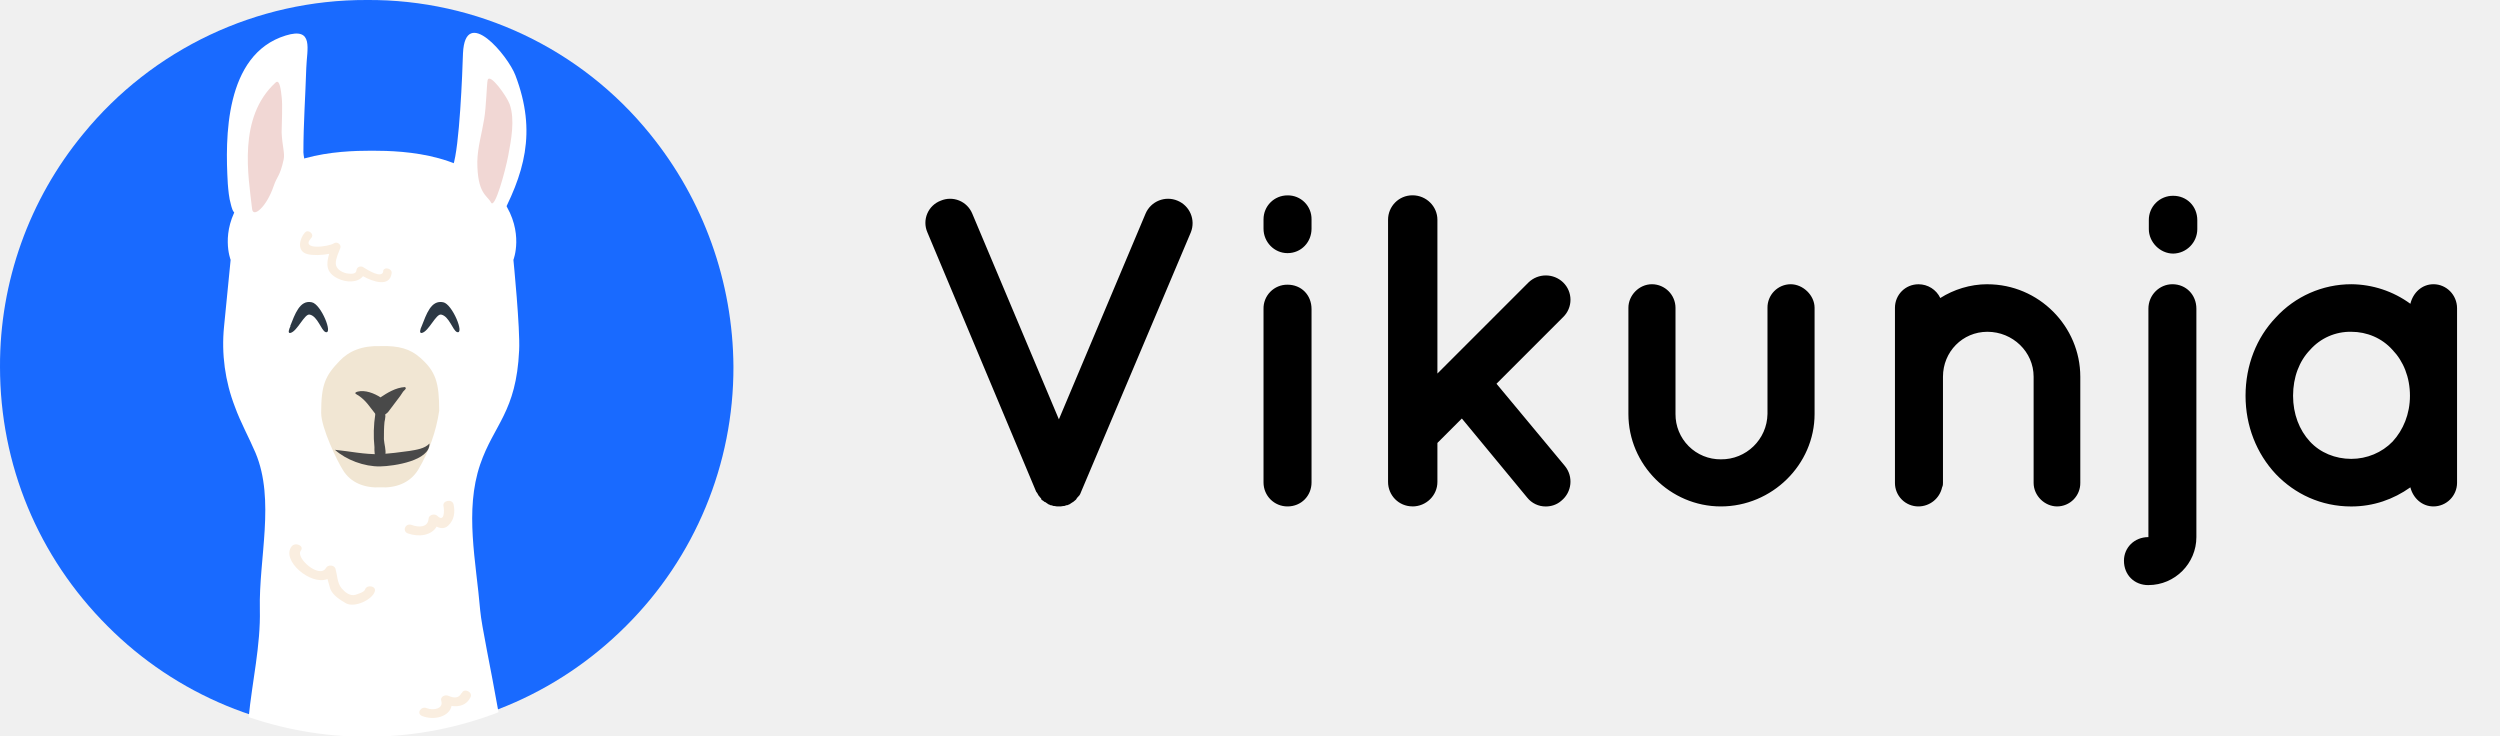
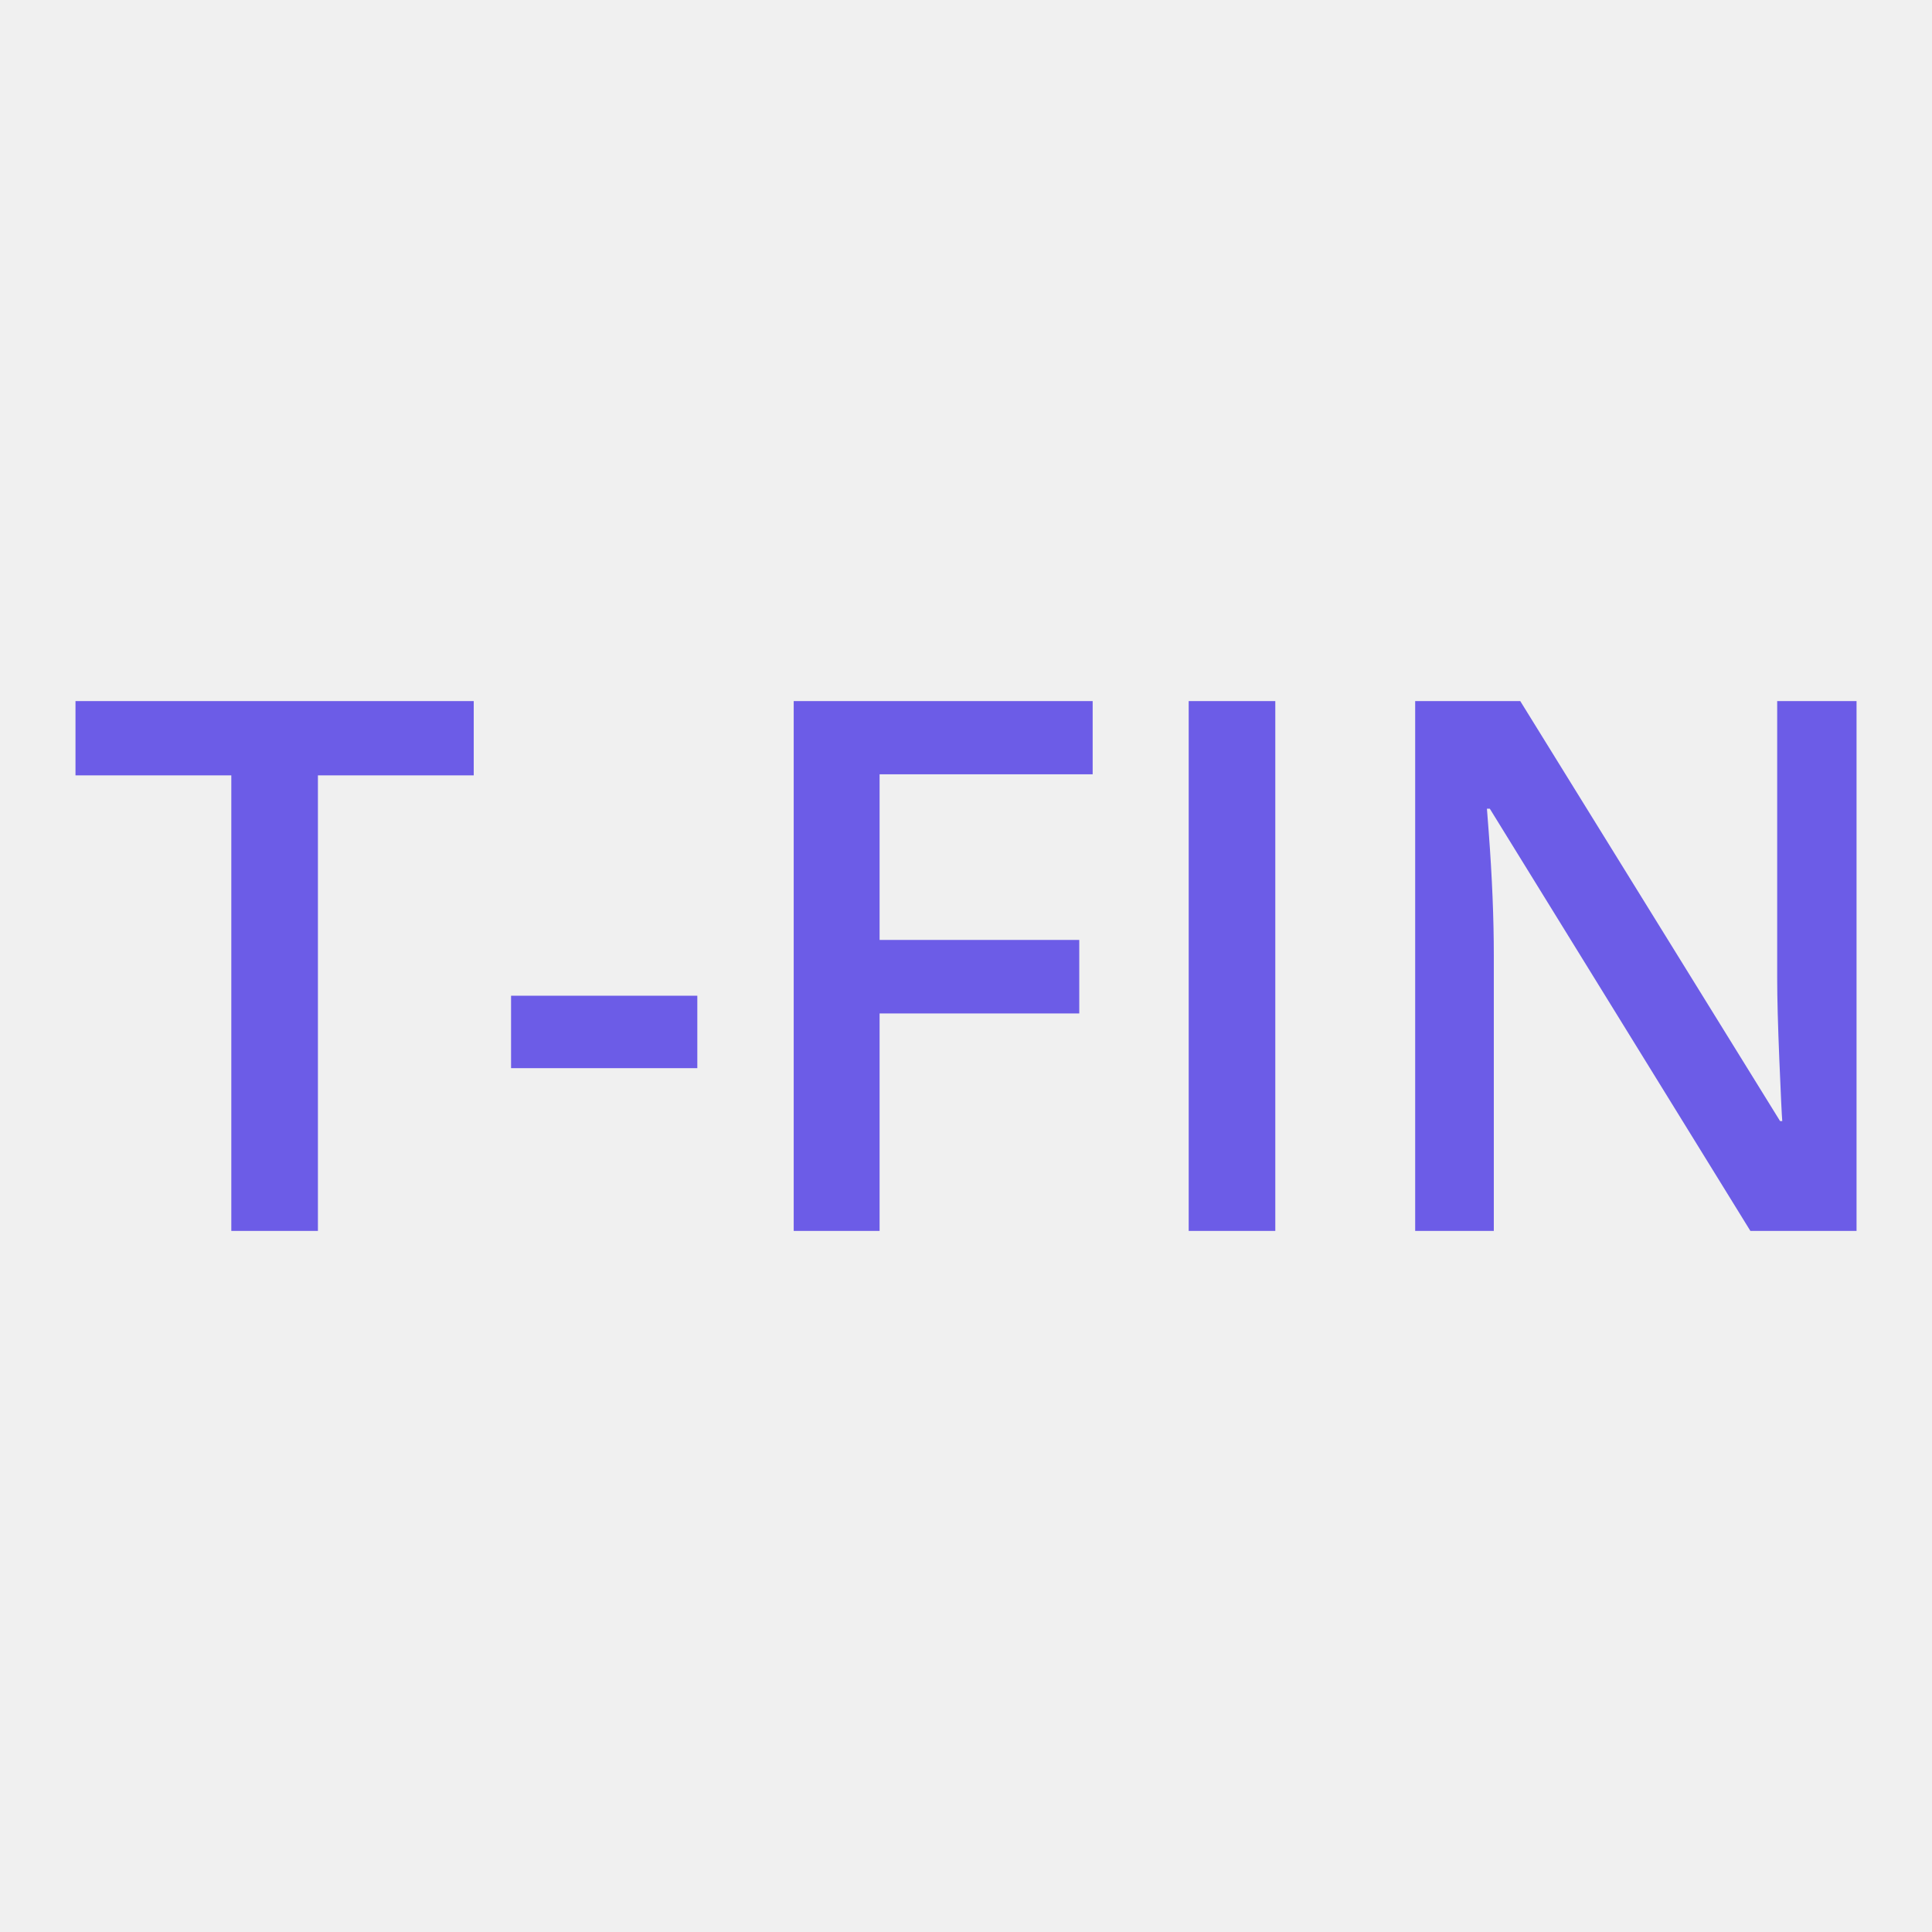
- <svg xmlns="http://www.w3.org/2000/svg" role="img" viewBox="0 0 872.6 256.8" width="872.6" height="256.8" xml:space="preserve">
-   <path fill="#196aff" d="M226.9 46.8A126 126 0 0 0 128 0a127.2 127.2 0 0 0-99 46.8A127 127 0 0 0 0 128c0 34.2 13.3 66.3 37.5 90.5A127.2 127.2 0 0 0 128 256c34.2 0 66.3-13.3 90.5-37.5A127.2 127.2 0 0 0 256 128a130 130 0 0 0-29.1-81.2" />
-   <path fill="#fff" d="M167.6 162.1c4.8-14 12.6-18.2 13.6-39.8.4-7.5-2-31.6-2-31.6s3.8-9.6-3.4-20.3c-11.1-16.7-34-17.8-46-17.8-12.1 0-34.8 1.1-45.9 17.8-7.2 10.7-3.4 20.3-3.4 20.3L78.2 114a60.8 60.8 0 0 0 3.8 28c1.9 5.3 4.9 10.7 7.2 16.1 6.9 16.5 1.1 36.8 1.5 54.6.3 12.6-2.7 25.3-3.9 37.6a127.6 127.6 0 0 0 87.2-1.7c-2.7-15.4-5.9-30-6.4-35.6-1.4-16.9-5.5-34.7 0-50.9" />
-   <path fill="#fff" d="M79.5 64c.2 2.4.4 5 1.1 7.4.2.8.6 2.6 1.5 3 1.2.3 3.5-1.2 4.3-1.8l4.9-3.7 3.2-2.2c1.1-.9 2-2 2.9-3 1.1-1.2 2-2.5 2.8-3.9.7-1 5-1.8 5.7-2.8.7-1.1 0-2.5 0-3.8 0-10 .7-19.7 1-29.4.2-6.6 2.8-14.5-7.2-11.4C78.3 19 78.6 48.5 79.5 63.9M173.7 77.8l-.9-.6c-1.2-1-2.3-1.8-3.3-2.9l-3.8-3.8-3.3-3.5-2-2.4-.7-1.4c-.3-.7-5.3-1.4-4.8-2 .8-1.1 2.7-2 3.2-3.3 2.3-6.5 3.3-32.6 3.5-39.3.8-17 15.7.8 18.3 7.7 7.6 20 3.1 34.5-6.1 51.5" />
-   <path fill="#f1e6d3" d="M153.3 143.4c0-9.9-1.2-13.8-6.7-18.6-3.4-3-7.4-4.2-13.8-4-6.4-.2-11 1.7-14.3 5.2-5 5.2-6.4 8.3-6.4 18.1 0 5.3 5.7 17 7.5 19.8 2.8 4.8 8 6.5 13.2 6.2 5.1.3 10.3-1.4 13.2-6.2a56.4 56.4 0 0 0 7.3-20.5" />
-   <path fill="#f1d7d4" d="M88 73c-1.3-11.5-5.1-32 8.2-44.2 1.5-1.4 1.9 3.2 2.1 5 .4 2.6 0 9.9 0 12.4.2 4.8 1.2 7.3.7 9.5-1.3 6-2.3 5.7-3.5 9.3-2.5 7.3-7.1 11.1-7.5 8M171.4 70.7c1.3 2.4 4.9-10.7 6-16.4 1-5.4 2.4-12.5.5-17.9-1-2.8-7-11.2-7.7-8.4-.3 1.2-.5 9.5-1.2 13.5-.8 5-2.3 9.9-2.4 14.9 0 11.3 3.4 11.7 4.8 14.3" />
-   <path fill="#faeee0" d="M127.4 205.8c-.3.9-2.5 1.5-3.3 1.8-2 .6-3.8-1-4.9-2.3-1.5-1.8-1.5-4.7-2.1-6.8-.4-1.3-2.6-1.5-3.3-.3-2.2 4-10.8-3.5-8.8-6 1.3-1.7-1.9-3.1-3.2-1.5-3.8 4.8 6.6 13.8 12.5 11.4l1 3.5c1 2.3 3.3 3.7 5.5 5 3.1 1.6 9.1-1.3 10-4.1.7-2-2.8-2.6-3.4-.7M154.8 176.7c.3 1.3.4 5.8-2.1 3.4-1-1-3-.4-3.1.9-.2 3.1-3.3 3.2-6 2.2-2.2-.7-3.3 2.3-1.2 3 4 1.4 8.3.6 10-2.4 1.3.7 2.8.8 4-.3 2.2-2 2.5-4.9 1.9-7.5-.5-2-4-1.3-3.5.7M161.1 241.9c-1 1.9-2.6 1.8-4.5 1-1.3-.6-3 .3-2.6 1.7.9 2.7-2.6 3.5-5 2.6-2-.9-3.8 1.8-1.7 2.7 4.2 1.7 9.6.2 10.3-3.5 2.7.4 5.3-.3 6.6-3 1-1.8-2.2-3.4-3-1.5M133.8 94.7c-.5 2.7-5.5-.5-6.8-1.3-1-.8-2.5-.3-2.6 1-.2 1.6-2.5 1.1-3.5 1-2-.5-3.7-1.7-3.7-3.5s1-3.7 1.6-5.4c.4-1.1-1.1-2.3-2.2-1.6-2 1.3-11.9 2.5-8-1.8 1.3-1.3-1-3.3-2.2-1.9-1.8 2-3 6.5.9 7.5 2 .5 5 .4 7.6-.1-1 3.4-1.3 6.5 3 8.6 3 1.5 7 1.5 8.8-.8 3.6 2 9.3 3.9 10-1 .3-1.7-2.7-2.5-3-.7" />
-   <path fill="#494949" d="M116.9 157c5.2.5 10.5 1.7 15.8 1.5 3.3-.2 6.8-.6 10.2-1.1 2.4-.4 5.4-.8 7-2.6.2 6-12.3 7.9-17.2 8-5.6.1-11.9-2.3-15.8-5.8" />
-   <path fill="#494949" d="M131 144.5c-.6 3.9-.7 7.8-.3 11.6 0 1-.2 3.5 1.2 4 1 .4 2.4-.4 2.6-1.4.3-1.6-.4-3.7-.5-5.4 0-2 0-4 .2-6 .2-1.2.8-2.8-.5-3.6-1-.6-2.5-.4-2.7.8" />
-   <path fill="#494949" d="M141.3 135.1c-3.2.2-6.1 2-8.5 3.6-2.1-1.4-5.4-2.7-8-2-1.7.5-.2 1 .4 1.4a15 15 0 0 1 3.2 3c1.4 1.7 2.6 3.5 4 5 1.1-.6 2-1.4 3-2.2l4.3-5.7 1-1.5c.4-.5 1.5-1.2.6-1.6" />
-   <path fill="#2c3844" d="M101.3 113.8c1.6-4 3.3-9.2 7.5-8.3 3.3.6 7.6 11.4 4.8 10.4-1.5-.6-2.7-5.5-5.5-6.1-1.8-.4-4.3 5.8-6.7 6.4-1.1.3-.5-1.4 0-2.4M147.2 113.8c1.6-4 3.2-9.2 7.5-8.3 3.2.6 7.6 11.4 4.8 10.4-1.5-.6-2.7-5.5-5.5-6.1-1.8-.4-4.3 5.8-6.7 6.4-1.1.3-.6-1.4-.1-2.4" />
-   <g fill="currentColor" stroke-width="29.1" font-family="Quicksand" font-size="1163.4" font-weight="700" letter-spacing="0" style="line-height:1.25" word-spacing="0">
-     <path d="M3302.3-1549.4c3.4 2.3 8.1 5.8 10.4 7h1.2s1.2 0 1.2 1.1c2.3 0 7 1.2 9.3 2.4h2.3c3.5 1.1 8.1 1.1 11.6 1.1s7 0 11.7-1.1h2.3c3.5-1.2 5.8-2.4 9.3-2.4 1.1-1.1 1.1-1.1 2.3-1.1 3.5-1.2 7-4.7 9.3-5.8l2.3-1.2c2.4-2.3 4.7-3.5 7-5.8 1.2-1.2 1.2-1.2 2.4-3.5 1.1-2.3 4.6-4.7 5.8-7 1.1 0 1.1 0 1.1-1.2 2.4-2.3 3.5-7 4.7-9.3l287.3-679.4a63.9 63.9 0 0 0-34.9-82.6 64 64 0 0 0-83.7 33.8l-226.9 538.6-226.8-538.6a62.7 62.7 0 0 0-82.6-33.8 62 62 0 0 0-35 82.6l285 679.4c2.4 2.4 4.7 7 5.9 9.3 0 1.2 1.2 1.2 1.2 1.2 1.1 2.3 3.5 4.7 5.8 7 0 2.3 1.1 2.3 1.1 3.5 3.5 2.3 5.9 3.5 8.2 5.8h1.2zM3936.8-2118.3a62.1 62.1 0 0 0-62.8 64v453.7c0 35 28 62.8 62.8 62.8 36.1 0 62.9-27.9 62.9-62.8v-453.7c0-37.2-26.8-64-62.9-64zm62.9-171a61.8 61.8 0 0 0-62.9-62.8c-34.9 0-62.8 27.9-62.8 62.8v24.4c0 35 28 64 62.8 64 36.1 0 62.9-29 62.9-64zM4264-1537.8c36.1 0 65.2-29 65.2-64V-1704l64-64 171 207a61.7 61.7 0 0 0 48.9 23.3c14 0 29-4.6 40.7-15.1a64.5 64.5 0 0 0 9.3-90.7L4483.9-1859l174.5-174.5a63.2 63.2 0 0 0 0-90.7 65.3 65.3 0 0 0-90.7 0l-238.5 238.5v-402.6c0-34.9-29-64-65.2-64-36 0-64 29.1-64 64v686.4c0 35 28 64 64 64zM5316.6-1779.8v-278c0-32.6-30.2-61.7-62.8-61.7a61 61 0 0 0-60.5 61.7v278a120.7 120.7 0 0 1-122.1 118.7 117.7 117.7 0 0 1-118.7-118.7v-278a62 62 0 0 0-61.6-61.7c-33.8 0-61.7 29.1-61.7 61.7v278c0 132.7 109.3 242 242 242 133.8 0 245.4-109.3 245.4-242zM5769-2119.5c-45.3 0-88.4 14-123.3 36.1a63 63 0 0 0-57-36c-34.9 0-61.7 27.9-61.7 61.6v458.3a61.3 61.3 0 0 0 61.7 61.7 63.6 63.6 0 0 0 61.7-50c2.3-4.7 2.3-8.1 2.3-11.6v-278c0-65.2 51.2-117.6 116.3-117.6 66.3 0 121 52.4 121 117.5v278c0 33.8 29.1 61.7 61.7 61.7a61 61 0 0 0 60.5-61.6v-278c0-131.5-108.2-242-243.2-242zM6255.6-2199.7a64.3 64.3 0 0 0 62.9-64v-23.3c0-37.2-28-64-62.9-64a63 63 0 0 0-64 64v23.3c0 33.7 29.1 64 64 64zm-65.1 867.8c69.8 0 125.6-57 125.6-125.6v-598c0-36-26.7-64-62.8-64-33.7 0-62.8 28-62.8 64v598c-37.2 0-64 28-64 61.7 0 37.2 26.8 64 64 64zM6998.5-2056.6c0-35-28-62.9-61.7-62.9-30.2 0-53.5 22.1-60.5 51.2a265.2 265.2 0 0 0-154.7-51.2 268 268 0 0 0-197.8 87.3c-50 52.3-79 124.5-79 204.7 0 79.2 29 151.3 79 204.8 50 52.4 118.7 85 197.8 85 58.2 0 110.5-18.7 154.7-50.1 7 28 30.3 50 60.5 50a62 62 0 0 0 61.7-61.6v-228zm-168.7 349c-28 29-67.5 45.3-108.2 45.3-41.9 0-81.4-16.2-108.2-45.3-28-30.3-44.2-72.2-44.2-119.9 0-48.8 16.3-90.7 44.2-119.8a140.3 140.3 0 0 1 108.2-47.7c40.7 0 80.3 16.3 108.2 47.7 28 29.1 45.4 71 45.4 119.8 0 47.7-17.5 89.6-45.4 119.9z" style="-inkscape-font-specification:'Quicksand Bold'" transform="matrix(.13333 0 0 .13333 -75.5 381.8)" />
+ <svg xmlns="http://www.w3.org/2000/svg" viewBox="0 0 512 512" width="512" height="512">
+   <g transform="translate(17.22,326.20)">
+     <path d="M67.031-120.713L67.031 0L44.079 0L44.079-120.713L2.785-120.713L2.785-140.400L108.325-140.400L108.325-120.713L67.031-120.713M167.577-43.119L118.216-43.119L118.216-62.325L167.577-62.325L167.577-43.119M215.881-57.620L215.881 0L193.121 0L193.121-140.400L272.348-140.400L272.348-121.001L215.881-121.001L215.881-77.114L268.795-77.114L268.795-57.620L215.881-57.620M320.749 0L297.797 0L297.797-140.400L320.749-140.400L320.749 0M474.785-140.400L474.785 0L446.647 0L377.600-111.878L376.832-111.878L377.312-105.636Q378.656-87.774 378.656-72.985L378.656 0L357.817 0L357.817-140.400L385.667-140.400L454.522-29.098L455.098-29.098Q454.906-31.307 454.330-45.183Q453.754-59.060 453.754-66.839L453.754-140.400" fill="#6C5CE7" />
  </g>
</svg>
